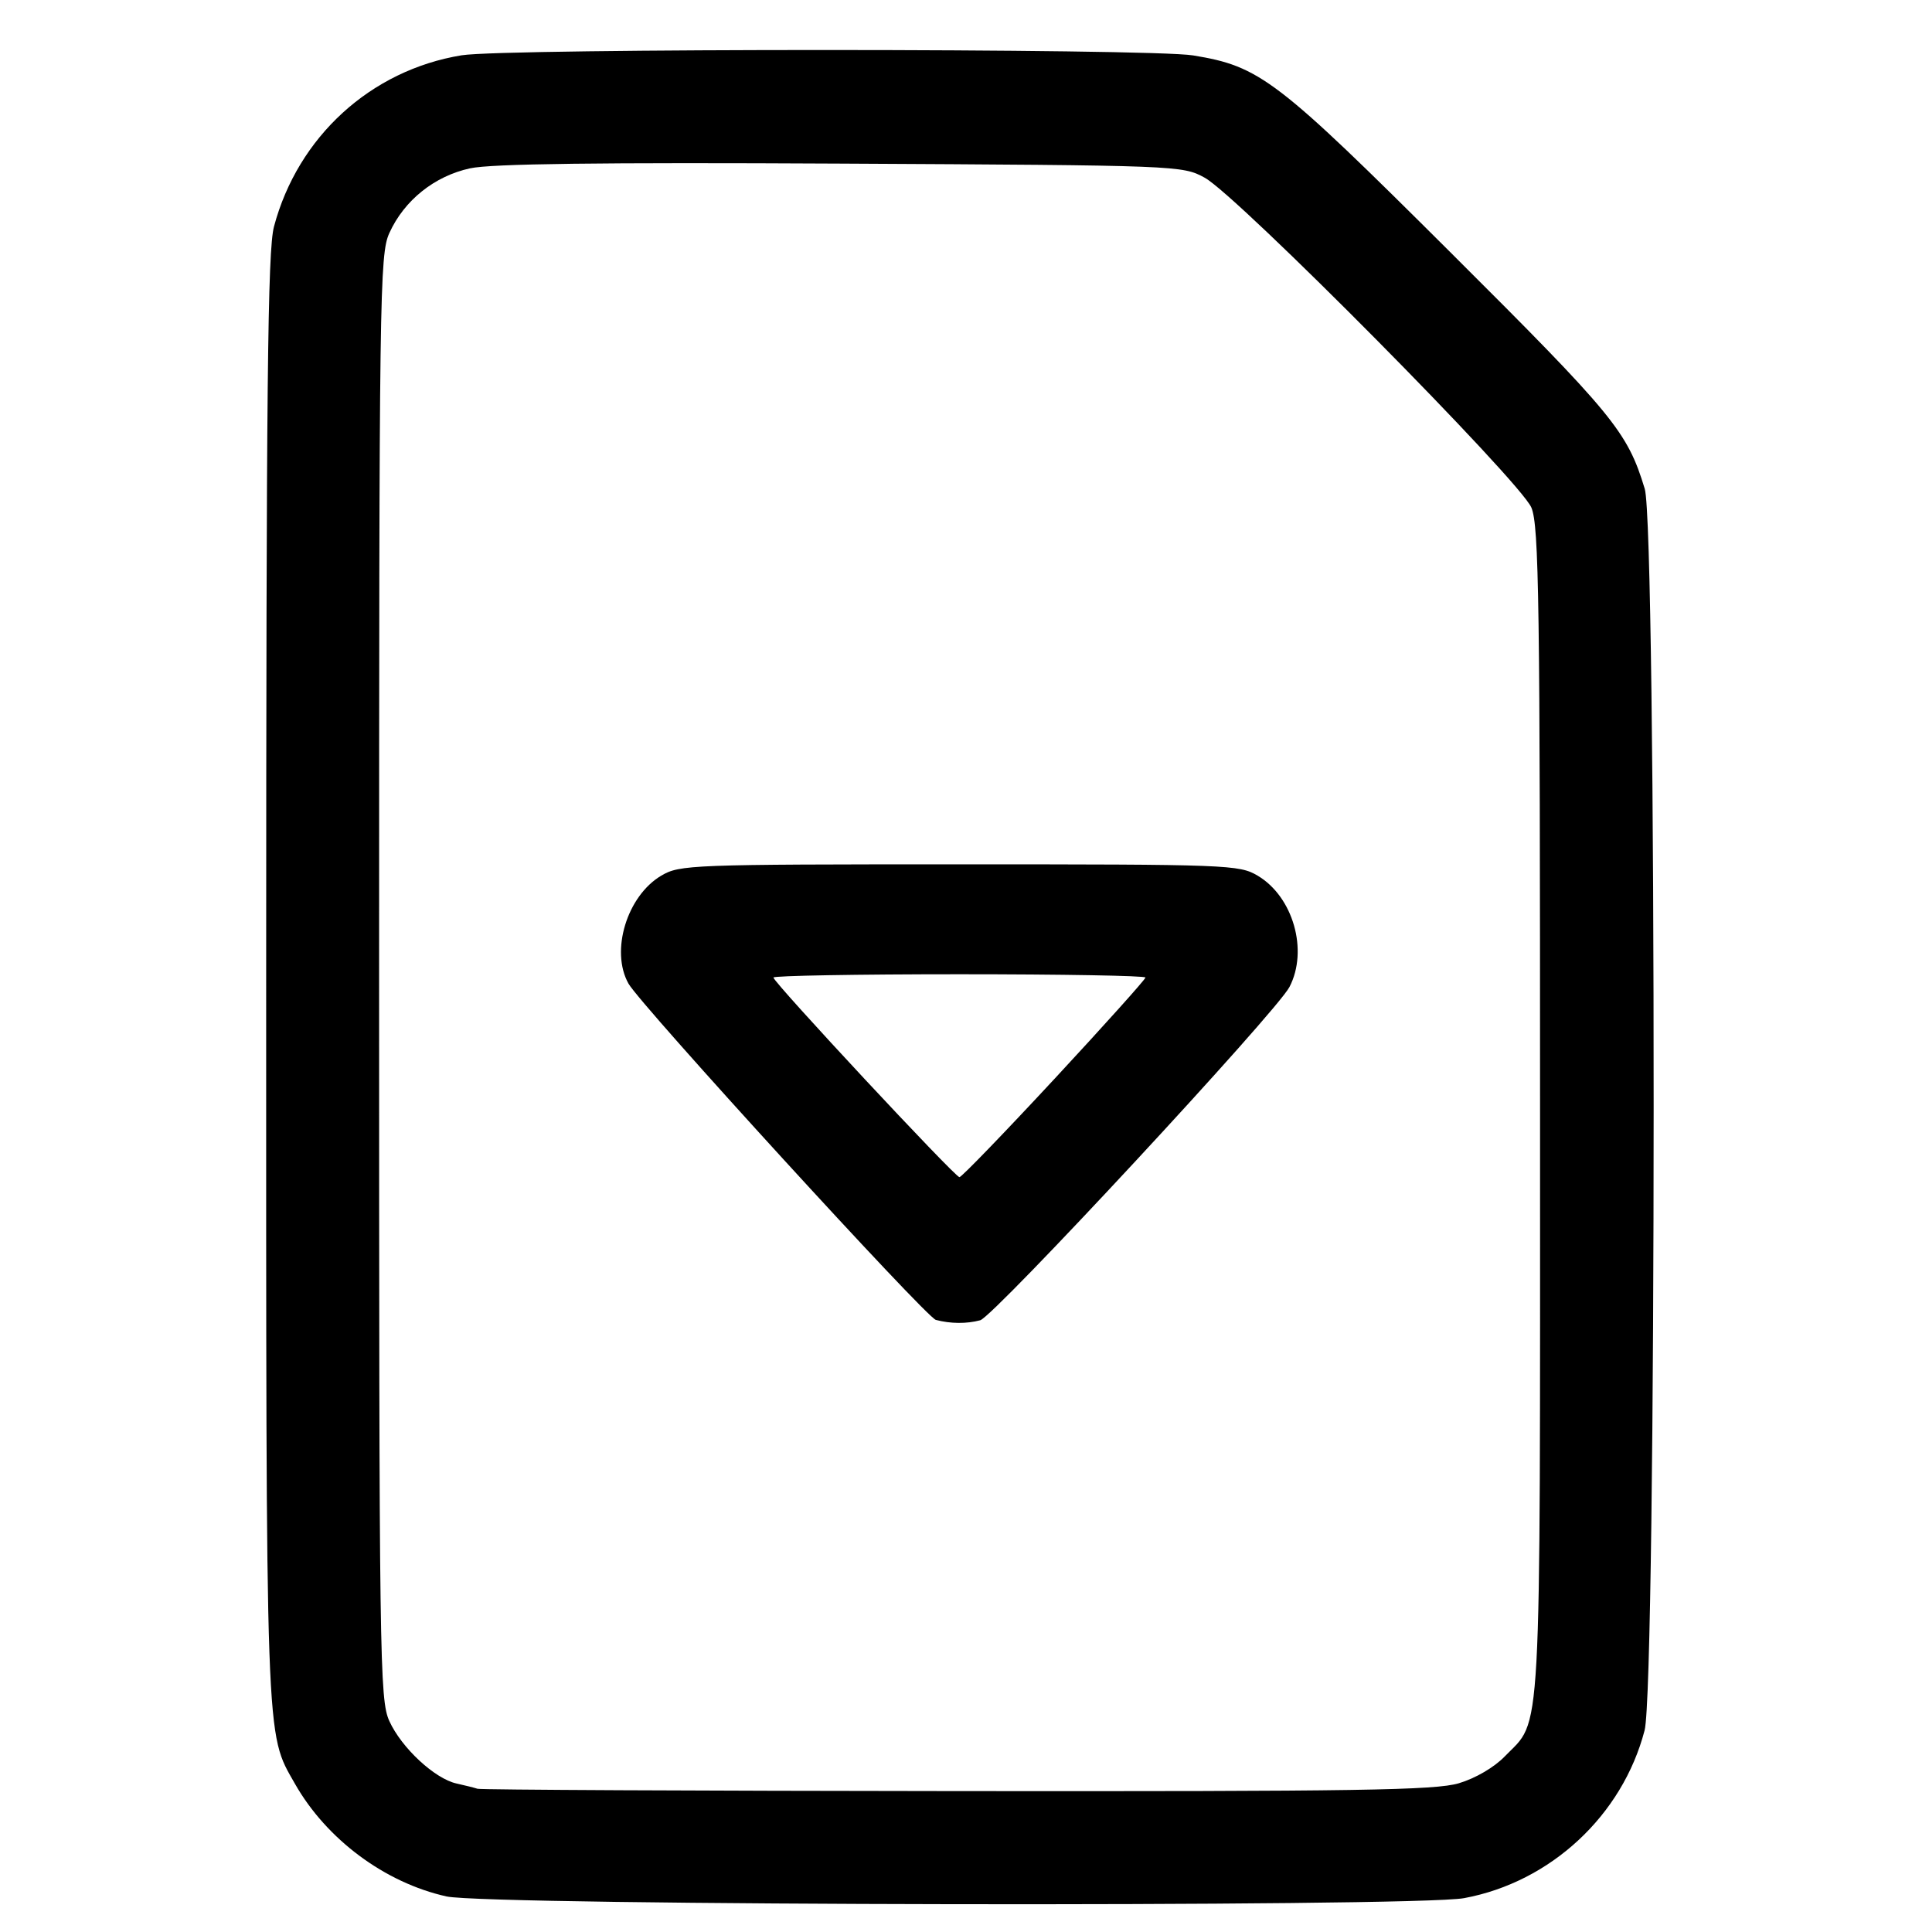
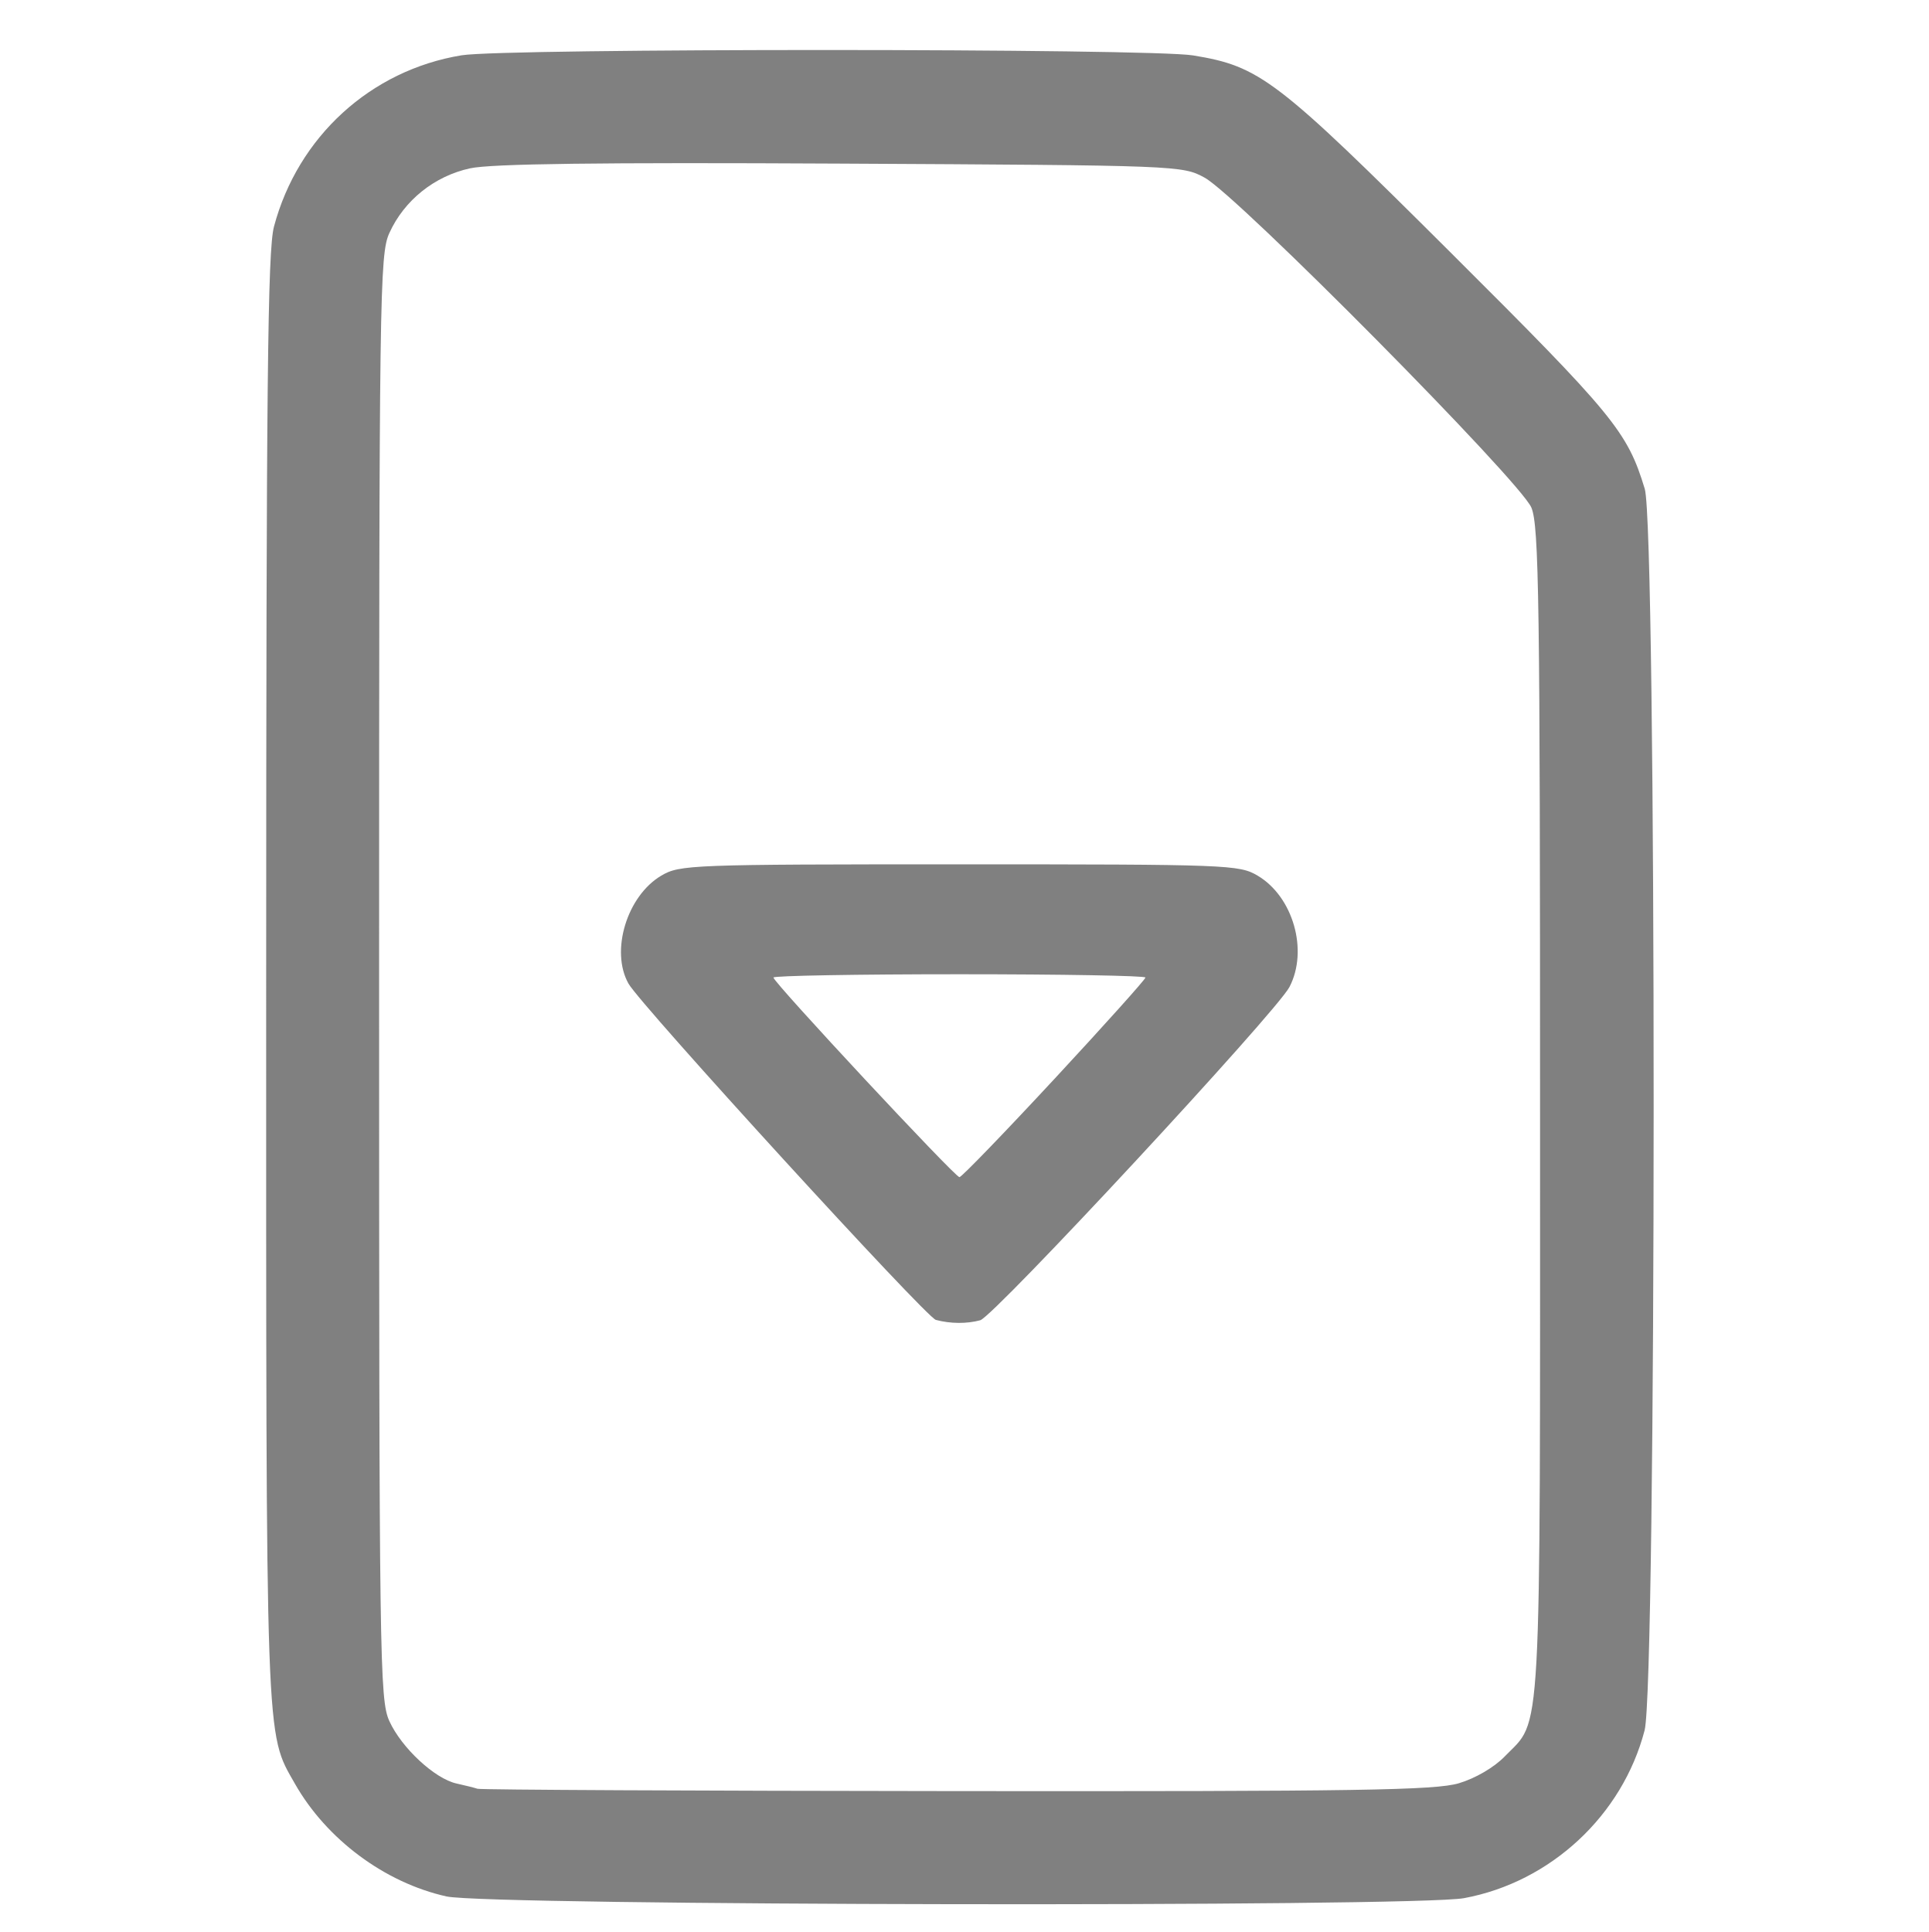
<svg xmlns="http://www.w3.org/2000/svg" width="86.723mm" height="86.866mm" viewBox="0 0 86.723 86.866" version="1.1" id="svg5">
  <defs id="defs2" />
  <g id="layer1" transform="translate(-59.99679,-65.11198)">
-     <path style="fill:#000000;stroke-width:0.253" d="m 80.071,150.379 c -2.773,-0.618 -5.394,-2.567 -6.815,-5.068 -1.332,-2.346 -1.295,-1.321 -1.292,-36.258 0.003,-26.678 0.065,-32.681 0.351,-33.754 1.077,-4.043 4.35,-7.031 8.435,-7.701 1.952,-0.32 30.93,-0.315 32.886,0.005 3.012,0.493 3.74,1.05 11.582,8.864 7.333,7.307 7.946,8.052 8.726,10.624 0.538,1.774 0.532,53.754 -0.007,55.822 -0.996,3.822 -4.225,6.823 -8.117,7.543 -2.219,0.41 -43.876,0.34 -45.749,-0.077 z m 45.515,-5.089 c 0.744,-0.221 1.585,-0.712 2.061,-1.204 1.685,-1.741 1.59,-0.015 1.59,-28.961 0,-23.027 -0.048,-26.362 -0.389,-27.189 -0.485,-1.175 -13.216,-14.031 -14.69,-14.835 -1.005,-0.548 -1.142,-0.554 -16.346,-0.633 -10.896,-0.057 -15.722,0.005 -16.679,0.212 -1.601,0.347 -2.962,1.437 -3.63,2.907 -0.439,0.966 -0.462,2.619 -0.462,33.455 0,30.836 0.023,32.489 0.462,33.455 0.545,1.199 2.04,2.589 3.017,2.804 0.381,0.084 0.806,0.191 0.946,0.237 0.139,0.047 9.841,0.094 21.559,0.105 18.066,0.017 21.497,-0.037 22.562,-0.353 z m -23.514,-20.833 c -0.446,-0.118 -13.279,-14.159 -13.819,-15.12 -0.823,-1.464 -0.069,-3.944 1.477,-4.856 0.827,-0.488 1.313,-0.507 13.403,-0.507 12.09,0 12.576,0.018 13.403,0.507 1.6,0.945 2.292,3.363 1.434,5.009 -0.588,1.127 -13.293,14.819 -13.902,14.983 -0.61,0.164 -1.337,0.158 -1.996,-0.016 z m 5.329,-10.832 c 2.252,-2.428 4.095,-4.481 4.095,-4.562 0,-0.081 -3.763,-0.147 -8.363,-0.147 -4.6,0 -8.363,0.066 -8.363,0.147 0,0.217 8.161,8.976 8.363,8.976 0.095,0 2.015,-1.987 4.268,-4.415 z" id="path1154" />
+     <path style="fill:#808080;stroke-width:0.253" d="m 80.071,150.379 c -2.773,-0.618 -5.394,-2.567 -6.815,-5.068 -1.332,-2.346 -1.295,-1.321 -1.292,-36.258 0.003,-26.678 0.065,-32.681 0.351,-33.754 1.077,-4.043 4.35,-7.031 8.435,-7.701 1.952,-0.32 30.93,-0.315 32.886,0.005 3.012,0.493 3.74,1.05 11.582,8.864 7.333,7.307 7.946,8.052 8.726,10.624 0.538,1.774 0.532,53.754 -0.007,55.822 -0.996,3.822 -4.225,6.823 -8.117,7.543 -2.219,0.41 -43.876,0.34 -45.749,-0.077 z m 45.515,-5.089 c 0.744,-0.221 1.585,-0.712 2.061,-1.204 1.685,-1.741 1.59,-0.015 1.59,-28.961 0,-23.027 -0.048,-26.362 -0.389,-27.189 -0.485,-1.175 -13.216,-14.031 -14.69,-14.835 -1.005,-0.548 -1.142,-0.554 -16.346,-0.633 -10.896,-0.057 -15.722,0.005 -16.679,0.212 -1.601,0.347 -2.962,1.437 -3.63,2.907 -0.439,0.966 -0.462,2.619 -0.462,33.455 0,30.836 0.023,32.489 0.462,33.455 0.545,1.199 2.04,2.589 3.017,2.804 0.381,0.084 0.806,0.191 0.946,0.237 0.139,0.047 9.841,0.094 21.559,0.105 18.066,0.017 21.497,-0.037 22.562,-0.353 z m -23.514,-20.833 c -0.446,-0.118 -13.279,-14.159 -13.819,-15.12 -0.823,-1.464 -0.069,-3.944 1.477,-4.856 0.827,-0.488 1.313,-0.507 13.403,-0.507 12.09,0 12.576,0.018 13.403,0.507 1.6,0.945 2.292,3.363 1.434,5.009 -0.588,1.127 -13.293,14.819 -13.902,14.983 -0.61,0.164 -1.337,0.158 -1.996,-0.016 z m 5.329,-10.832 c 2.252,-2.428 4.095,-4.481 4.095,-4.562 0,-0.081 -3.763,-0.147 -8.363,-0.147 -4.6,0 -8.363,0.066 -8.363,0.147 0,0.217 8.161,8.976 8.363,8.976 0.095,0 2.015,-1.987 4.268,-4.415 z" id="path1154" />
  </g>
</svg>
